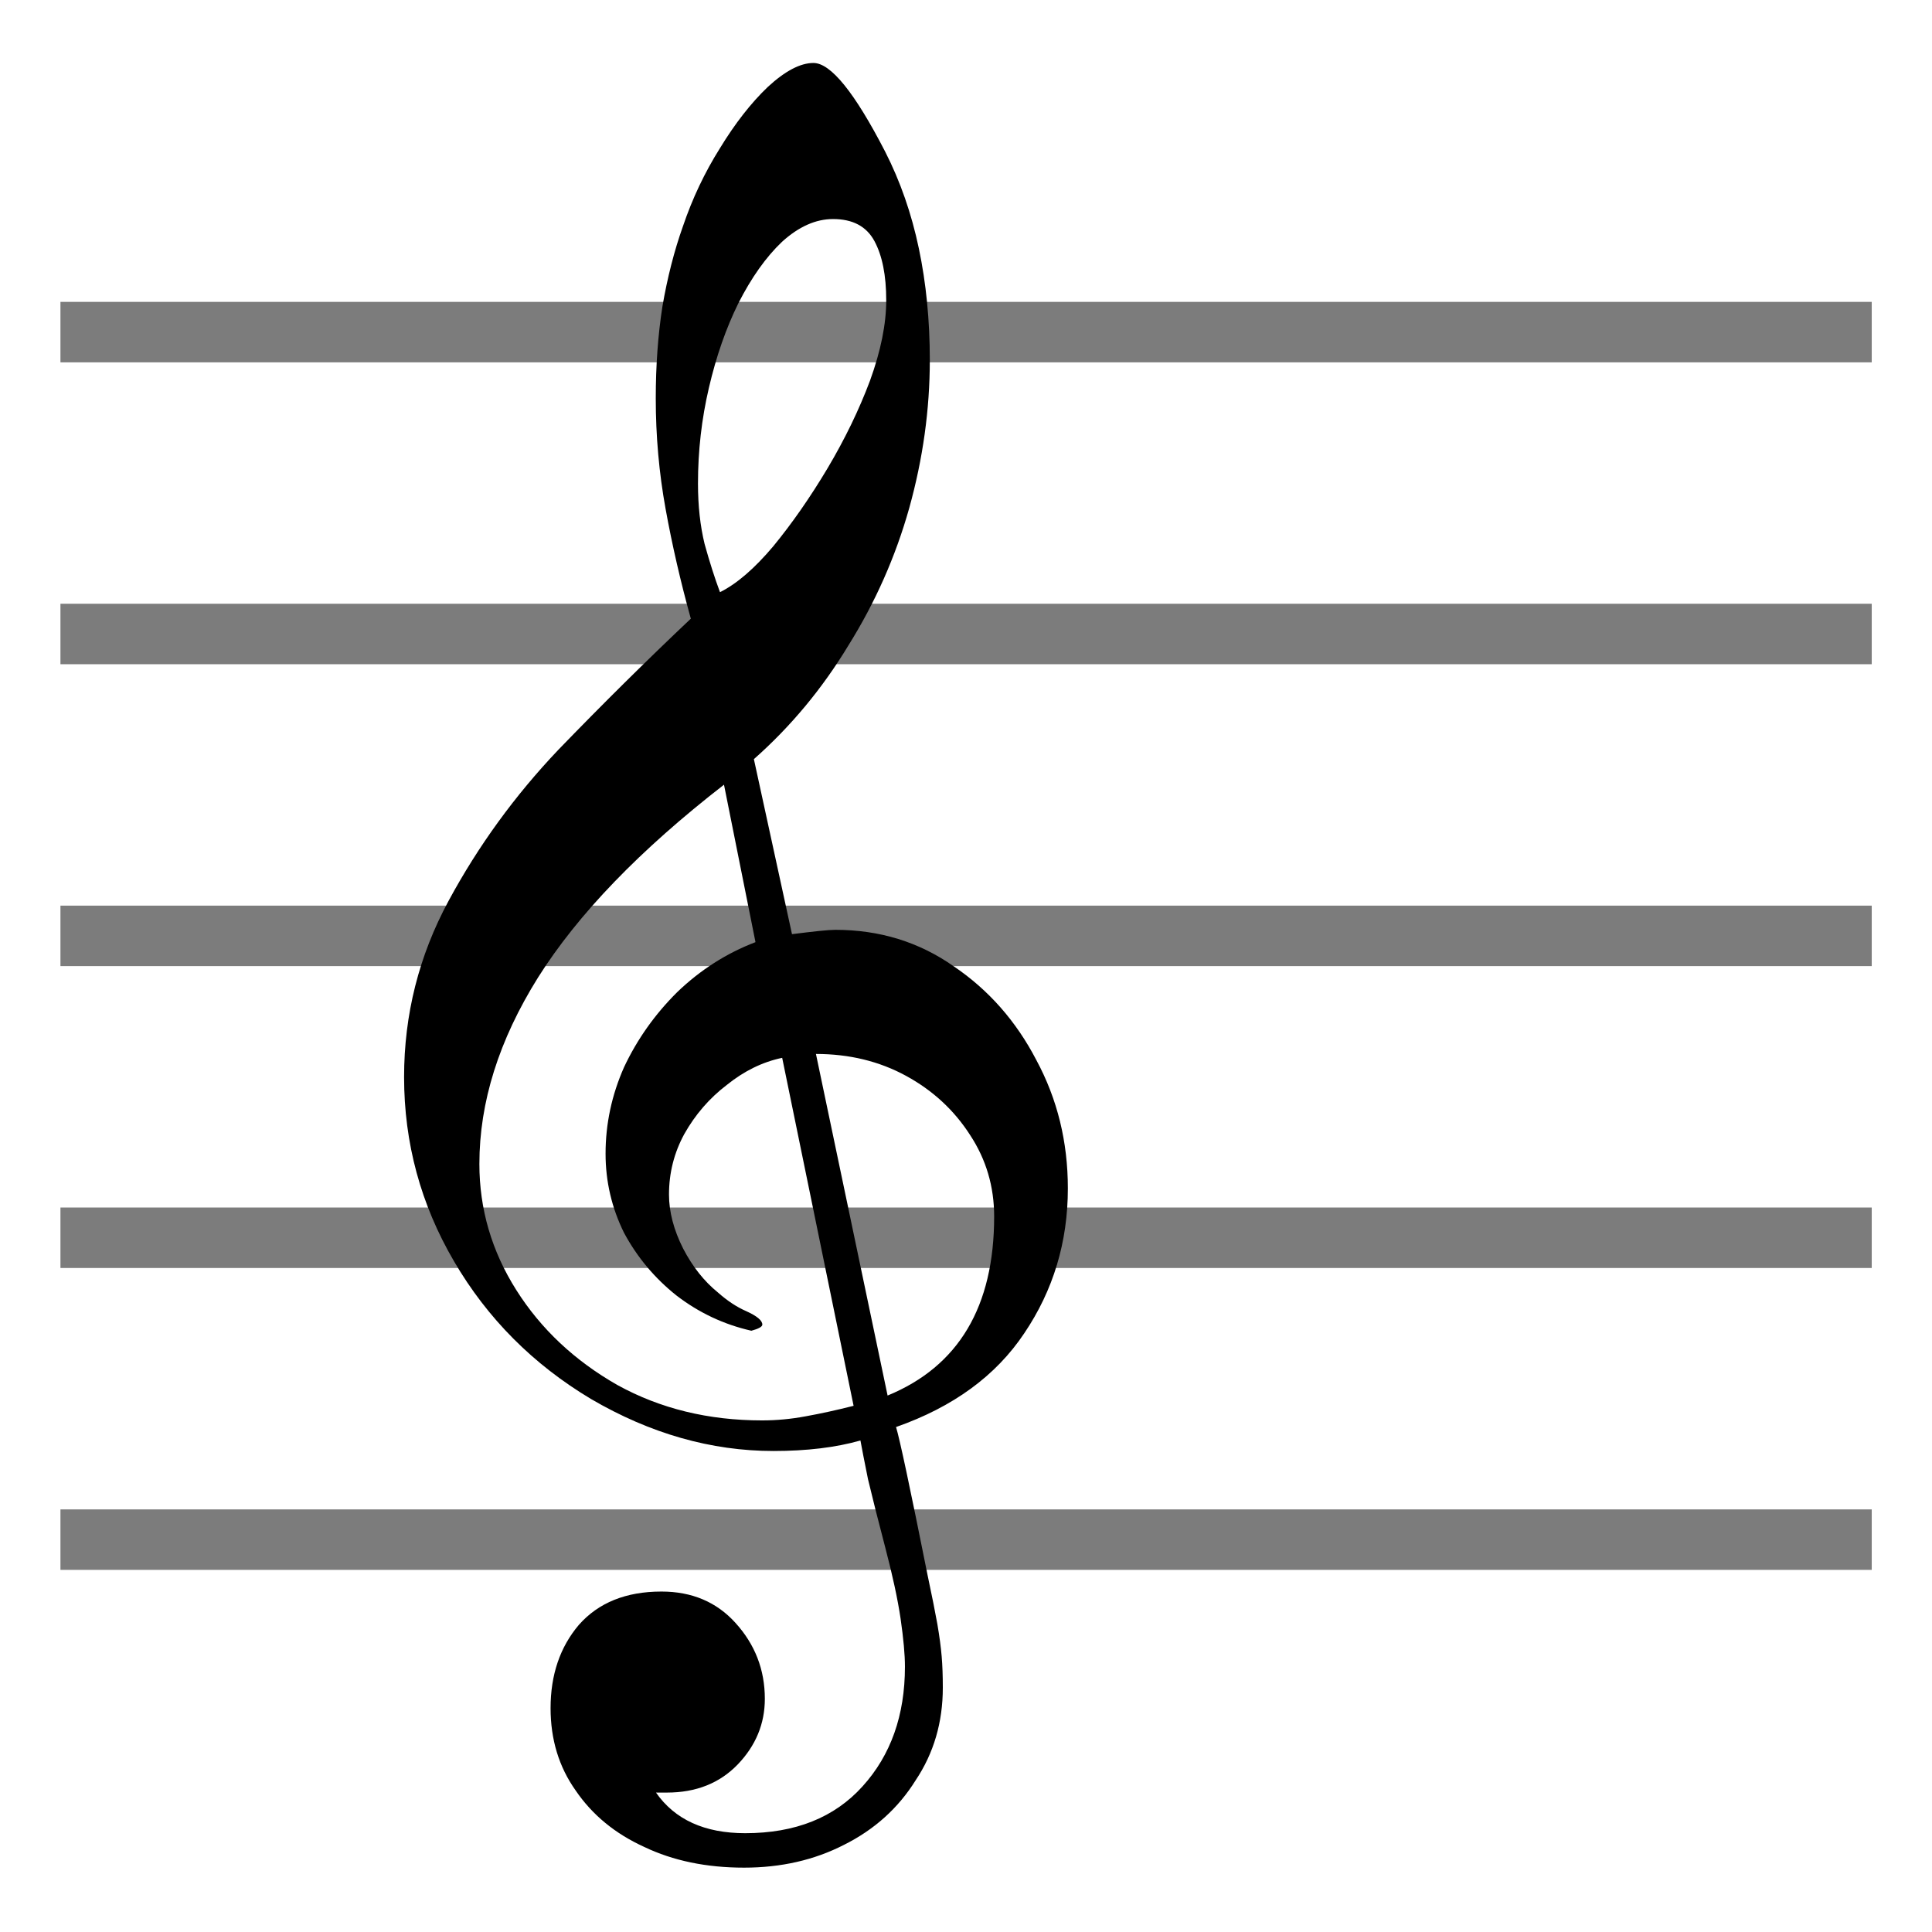
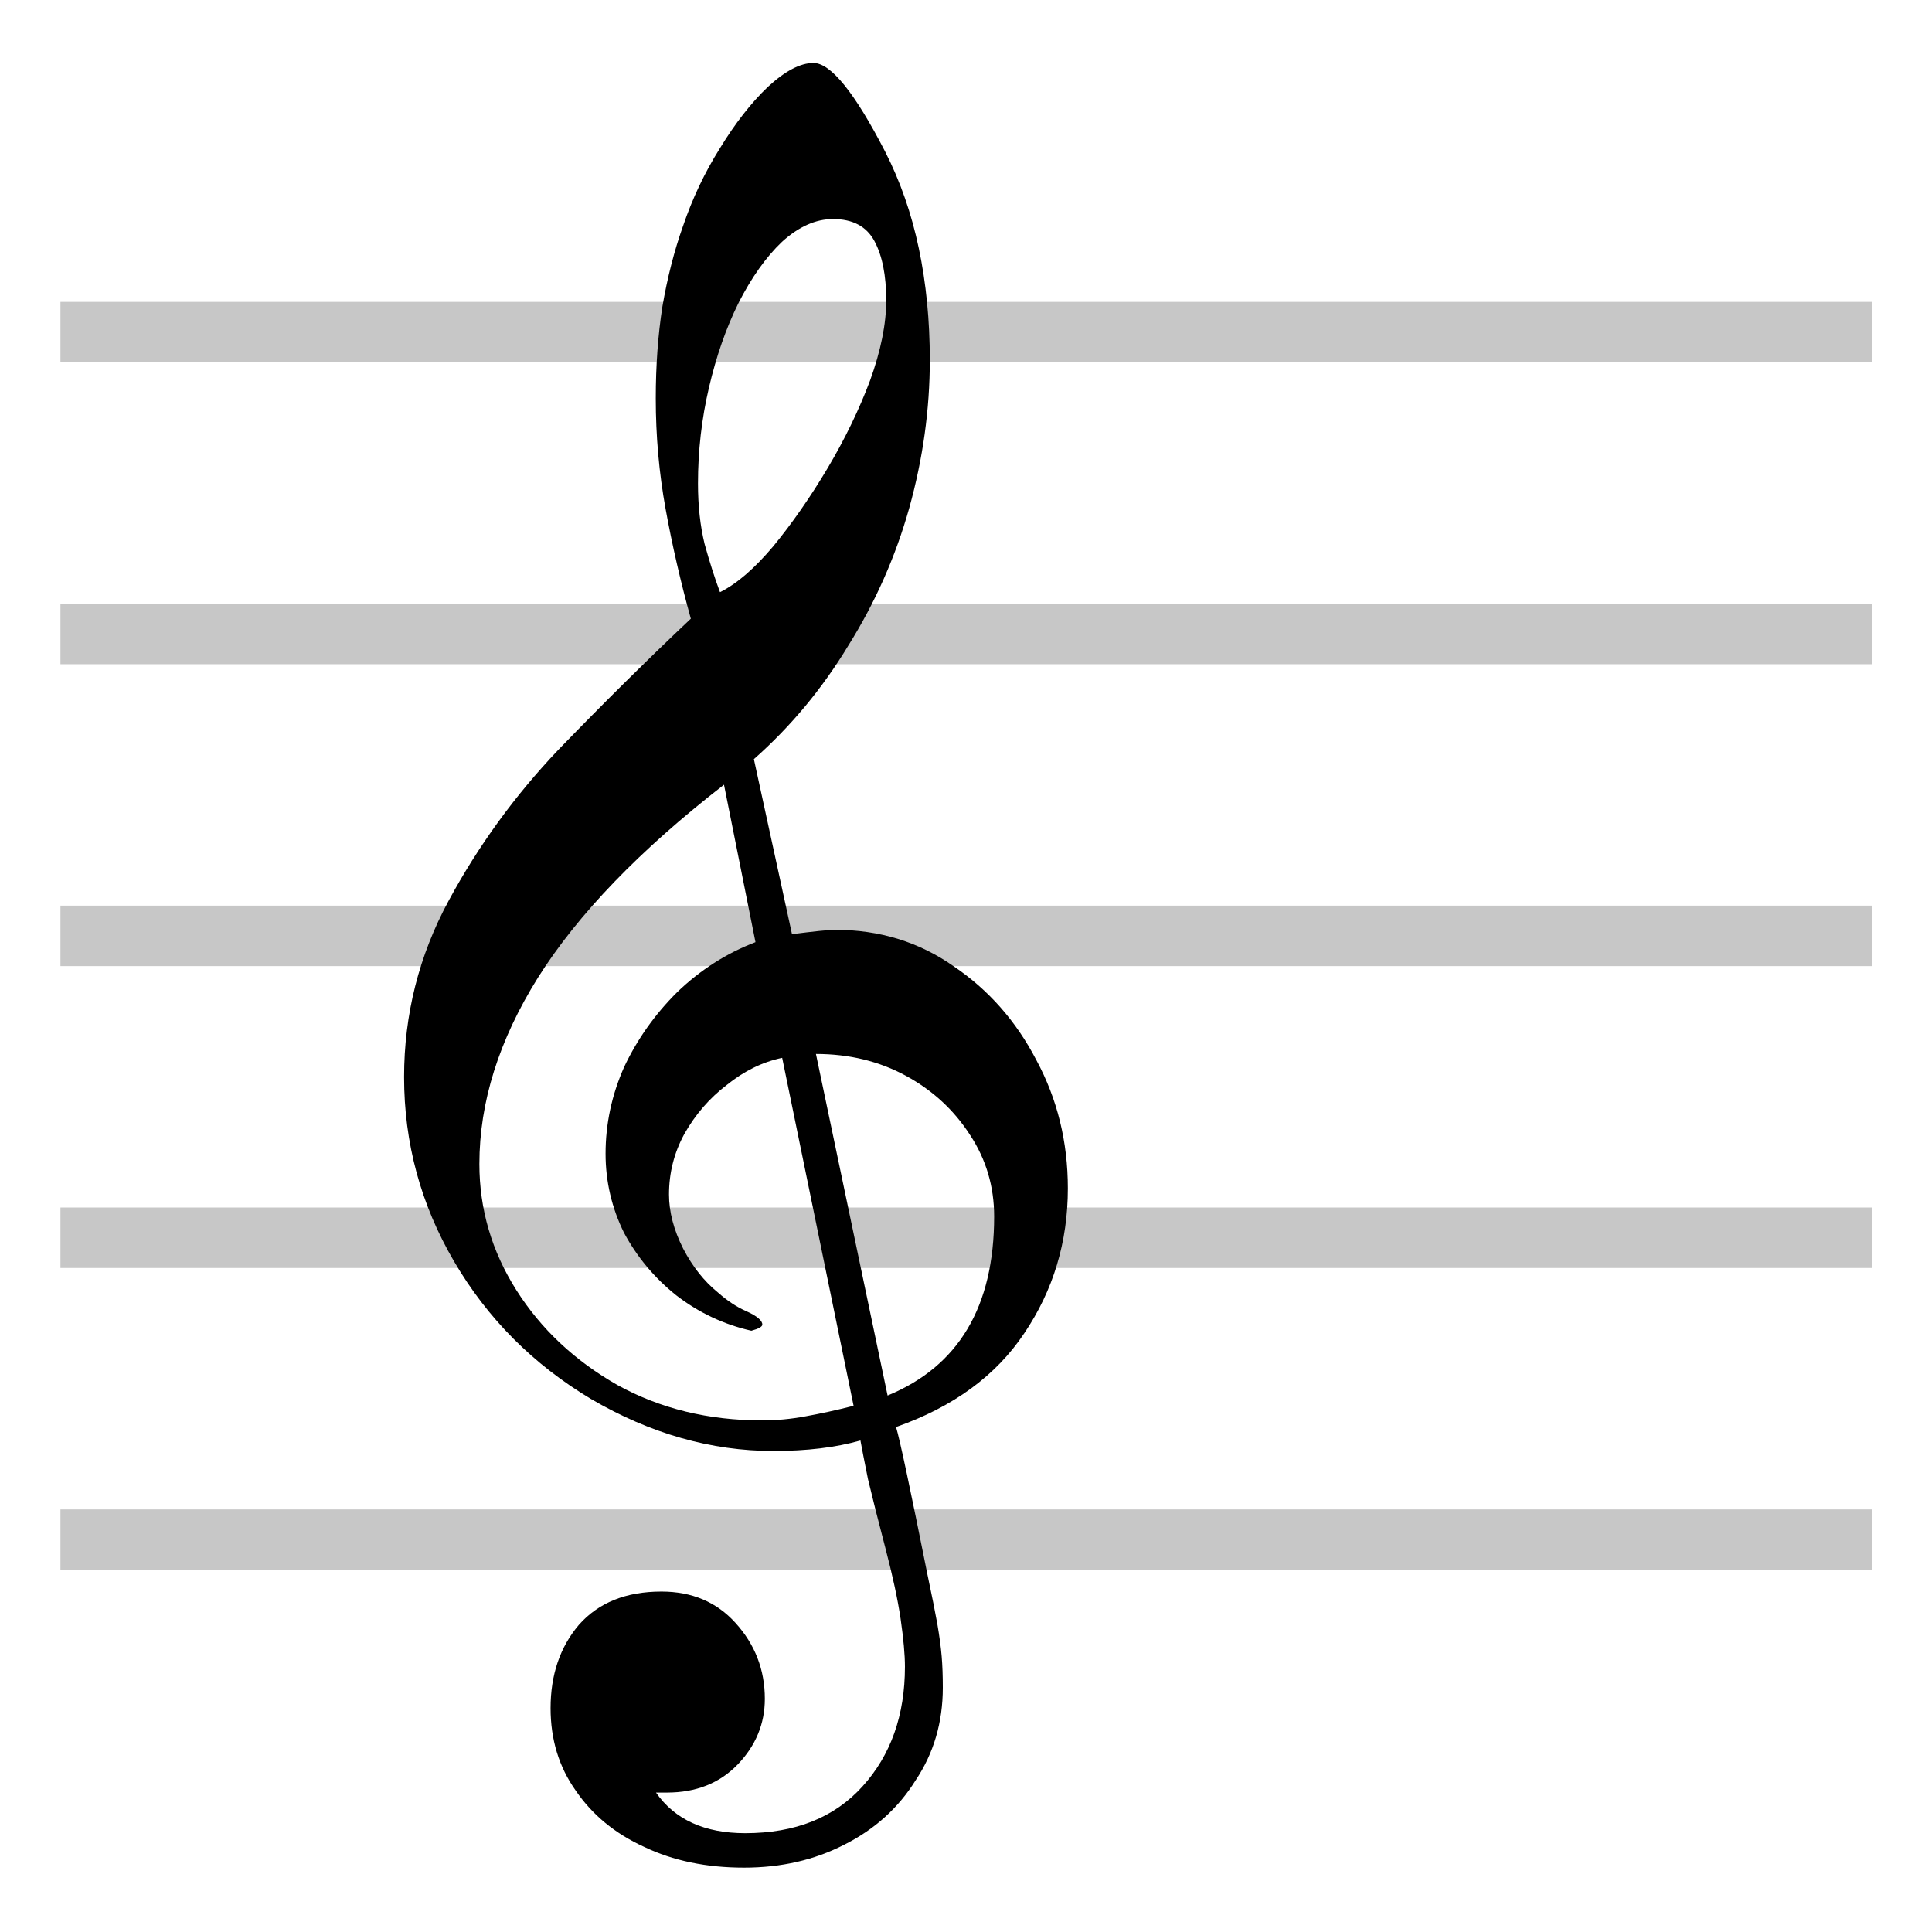
<svg xmlns="http://www.w3.org/2000/svg" width="32" height="32" viewBox="0 0 8.467 8.467" version="1.1" id="svg5">
  <defs id="defs2" />
  <g id="layer1" transform="translate(-40.9681,-41.52903)">
    <g aria-label="𝅝𝄞" id="text2168" style="font-size:10.583px;line-height:1.25;letter-spacing:0px;word-spacing:0px;stroke-width:0.265">
      <path d="m 43.995,44.238 q -0.067,-0.242 -0.11,-0.479 -0.043,-0.237 -0.043,-0.484 0,-0.215 0.029,-0.402 0.033,-0.192 0.09,-0.352 0.062,-0.183 0.162,-0.342 0.1,-0.164 0.21,-0.269 0.114,-0.105 0.2,-0.105 0.114,0 0.314,0.388 0.1,0.196 0.148,0.425 0.048,0.228 0.048,0.489 0,0.324 -0.09,0.648 -0.09,0.32 -0.267,0.603 -0.171,0.283 -0.414,0.498 l 0.167,0.767 q 0.071,-0.009 0.119,-0.014 0.048,-0.005 0.071,-0.005 0.291,0 0.519,0.16 0.229,0.155 0.362,0.411 0.138,0.256 0.138,0.562 0,0.352 -0.191,0.635 -0.186,0.279 -0.562,0.411 0.024,0.078 0.138,0.648 0.029,0.137 0.043,0.215 0.014,0.082 0.019,0.142 0.005,0.059 0.005,0.137 0,0.228 -0.119,0.406 -0.114,0.183 -0.314,0.283 -0.195,0.1 -0.438,0.1 -0.248,0 -0.438,-0.091 -0.191,-0.087 -0.3,-0.247 -0.11,-0.155 -0.11,-0.361 0,-0.219 0.124,-0.365 0.129,-0.146 0.362,-0.146 0.2,0 0.324,0.137 0.129,0.142 0.129,0.333 0,0.164 -0.119,0.288 -0.119,0.123 -0.31,0.123 h -0.048 q 0.124,0.178 0.391,0.178 0.329,0 0.514,-0.205 0.186,-0.205 0.186,-0.525 0,-0.078 -0.019,-0.21 -0.019,-0.128 -0.067,-0.311 -0.048,-0.183 -0.076,-0.301 -0.024,-0.119 -0.033,-0.169 -0.162,0.046 -0.381,0.046 -0.41,0 -0.8,-0.228 -0.381,-0.228 -0.6,-0.603 -0.219,-0.374 -0.219,-0.808 0,-0.411 0.195,-0.772 0.195,-0.361 0.481,-0.662 0.291,-0.301 0.581,-0.575 z m 0.129,-0.114 q 0.11,-0.055 0.233,-0.201 0.124,-0.151 0.238,-0.342 0.114,-0.192 0.186,-0.384 0.071,-0.196 0.071,-0.352 0,-0.164 -0.052,-0.26 -0.052,-0.096 -0.181,-0.096 -0.114,0 -0.224,0.1 -0.105,0.1 -0.191,0.269 -0.081,0.164 -0.129,0.37 -0.048,0.205 -0.048,0.42 0,0.146 0.029,0.265 0.033,0.119 0.067,0.21 z m 0.272,2.041 q -0.129,0.027 -0.243,0.119 -0.114,0.087 -0.186,0.215 -0.067,0.123 -0.067,0.265 0,0.114 0.062,0.237 0.062,0.119 0.152,0.192 0.062,0.055 0.124,0.082 0.071,0.032 0.071,0.059 0,0.014 -0.048,0.027 -0.181,-0.041 -0.329,-0.155 -0.143,-0.114 -0.229,-0.274 -0.081,-0.164 -0.081,-0.347 0,-0.196 0.081,-0.379 0.086,-0.183 0.233,-0.329 0.152,-0.146 0.343,-0.219 l -0.138,-0.69 q -0.553,0.429 -0.815,0.845 -0.257,0.411 -0.257,0.817 0,0.297 0.162,0.553 0.162,0.256 0.443,0.416 0.281,0.155 0.634,0.155 0.095,0 0.191,-0.018 0.1,-0.018 0.21,-0.046 z m 0.462,1.48 q 0.467,-0.192 0.467,-0.785 0,-0.196 -0.105,-0.356 -0.105,-0.164 -0.281,-0.26 -0.176,-0.096 -0.395,-0.096 z" id="path825" style="opacity:1;fill:#000000;fill-opacity:1;stroke-width:0.117" />
-       <rect style="opacity:0.514;stroke-width:0.257;stroke-linejoin:round;stroke-dasharray:1.026, 0.257" id="rect1877" width="7.938" height="0.265" x="41.233" y="42.852" />
-       <rect style="opacity:0.514;stroke-width:0.257;stroke-linejoin:round;stroke-dasharray:1.026, 0.257" id="rect1879" width="7.938" height="0.265" x="41.233" y="44.175" />
-       <rect style="opacity:0.514;stroke-width:0.257;stroke-linejoin:round;stroke-dasharray:1.026, 0.257" id="rect1881" width="7.938" height="0.265" x="41.233" y="45.498" />
-       <rect style="opacity:0.514;stroke-width:0.257;stroke-linejoin:round;stroke-dasharray:1.026, 0.257" id="rect1883" width="7.938" height="0.265" x="41.233" y="46.821" />
-       <rect style="opacity:0.514;stroke-width:0.257;stroke-linejoin:round;stroke-dasharray:1.026, 0.257" id="rect1885" width="7.938" height="0.265" x="41.233" y="48.144" />
+       <rect style="opacity:0.22;stroke-width:0.257;stroke-linejoin:round;stroke-dasharray:1.026, 0.257" id="rect1877" width="7.938" height="0.265" x="41.233" y="42.852" />
+       <rect style="opacity:0.22;stroke-width:0.257;stroke-linejoin:round;stroke-dasharray:1.026, 0.257" id="rect1879" width="7.938" height="0.265" x="41.233" y="44.175" />
+       <rect style="opacity:0.22;stroke-width:0.257;stroke-linejoin:round;stroke-dasharray:1.026, 0.257" id="rect1881" width="7.938" height="0.265" x="41.233" y="45.498" />
+       <rect style="opacity:0.22;stroke-width:0.257;stroke-linejoin:round;stroke-dasharray:1.026, 0.257" id="rect1883" width="7.938" height="0.265" x="41.233" y="46.821" />
+       <rect style="opacity:0.22;stroke-width:0.257;stroke-linejoin:round;stroke-dasharray:1.026, 0.257" id="rect1885" width="7.938" height="0.265" x="41.233" y="48.144" />
    </g>
  </g>
</svg>
